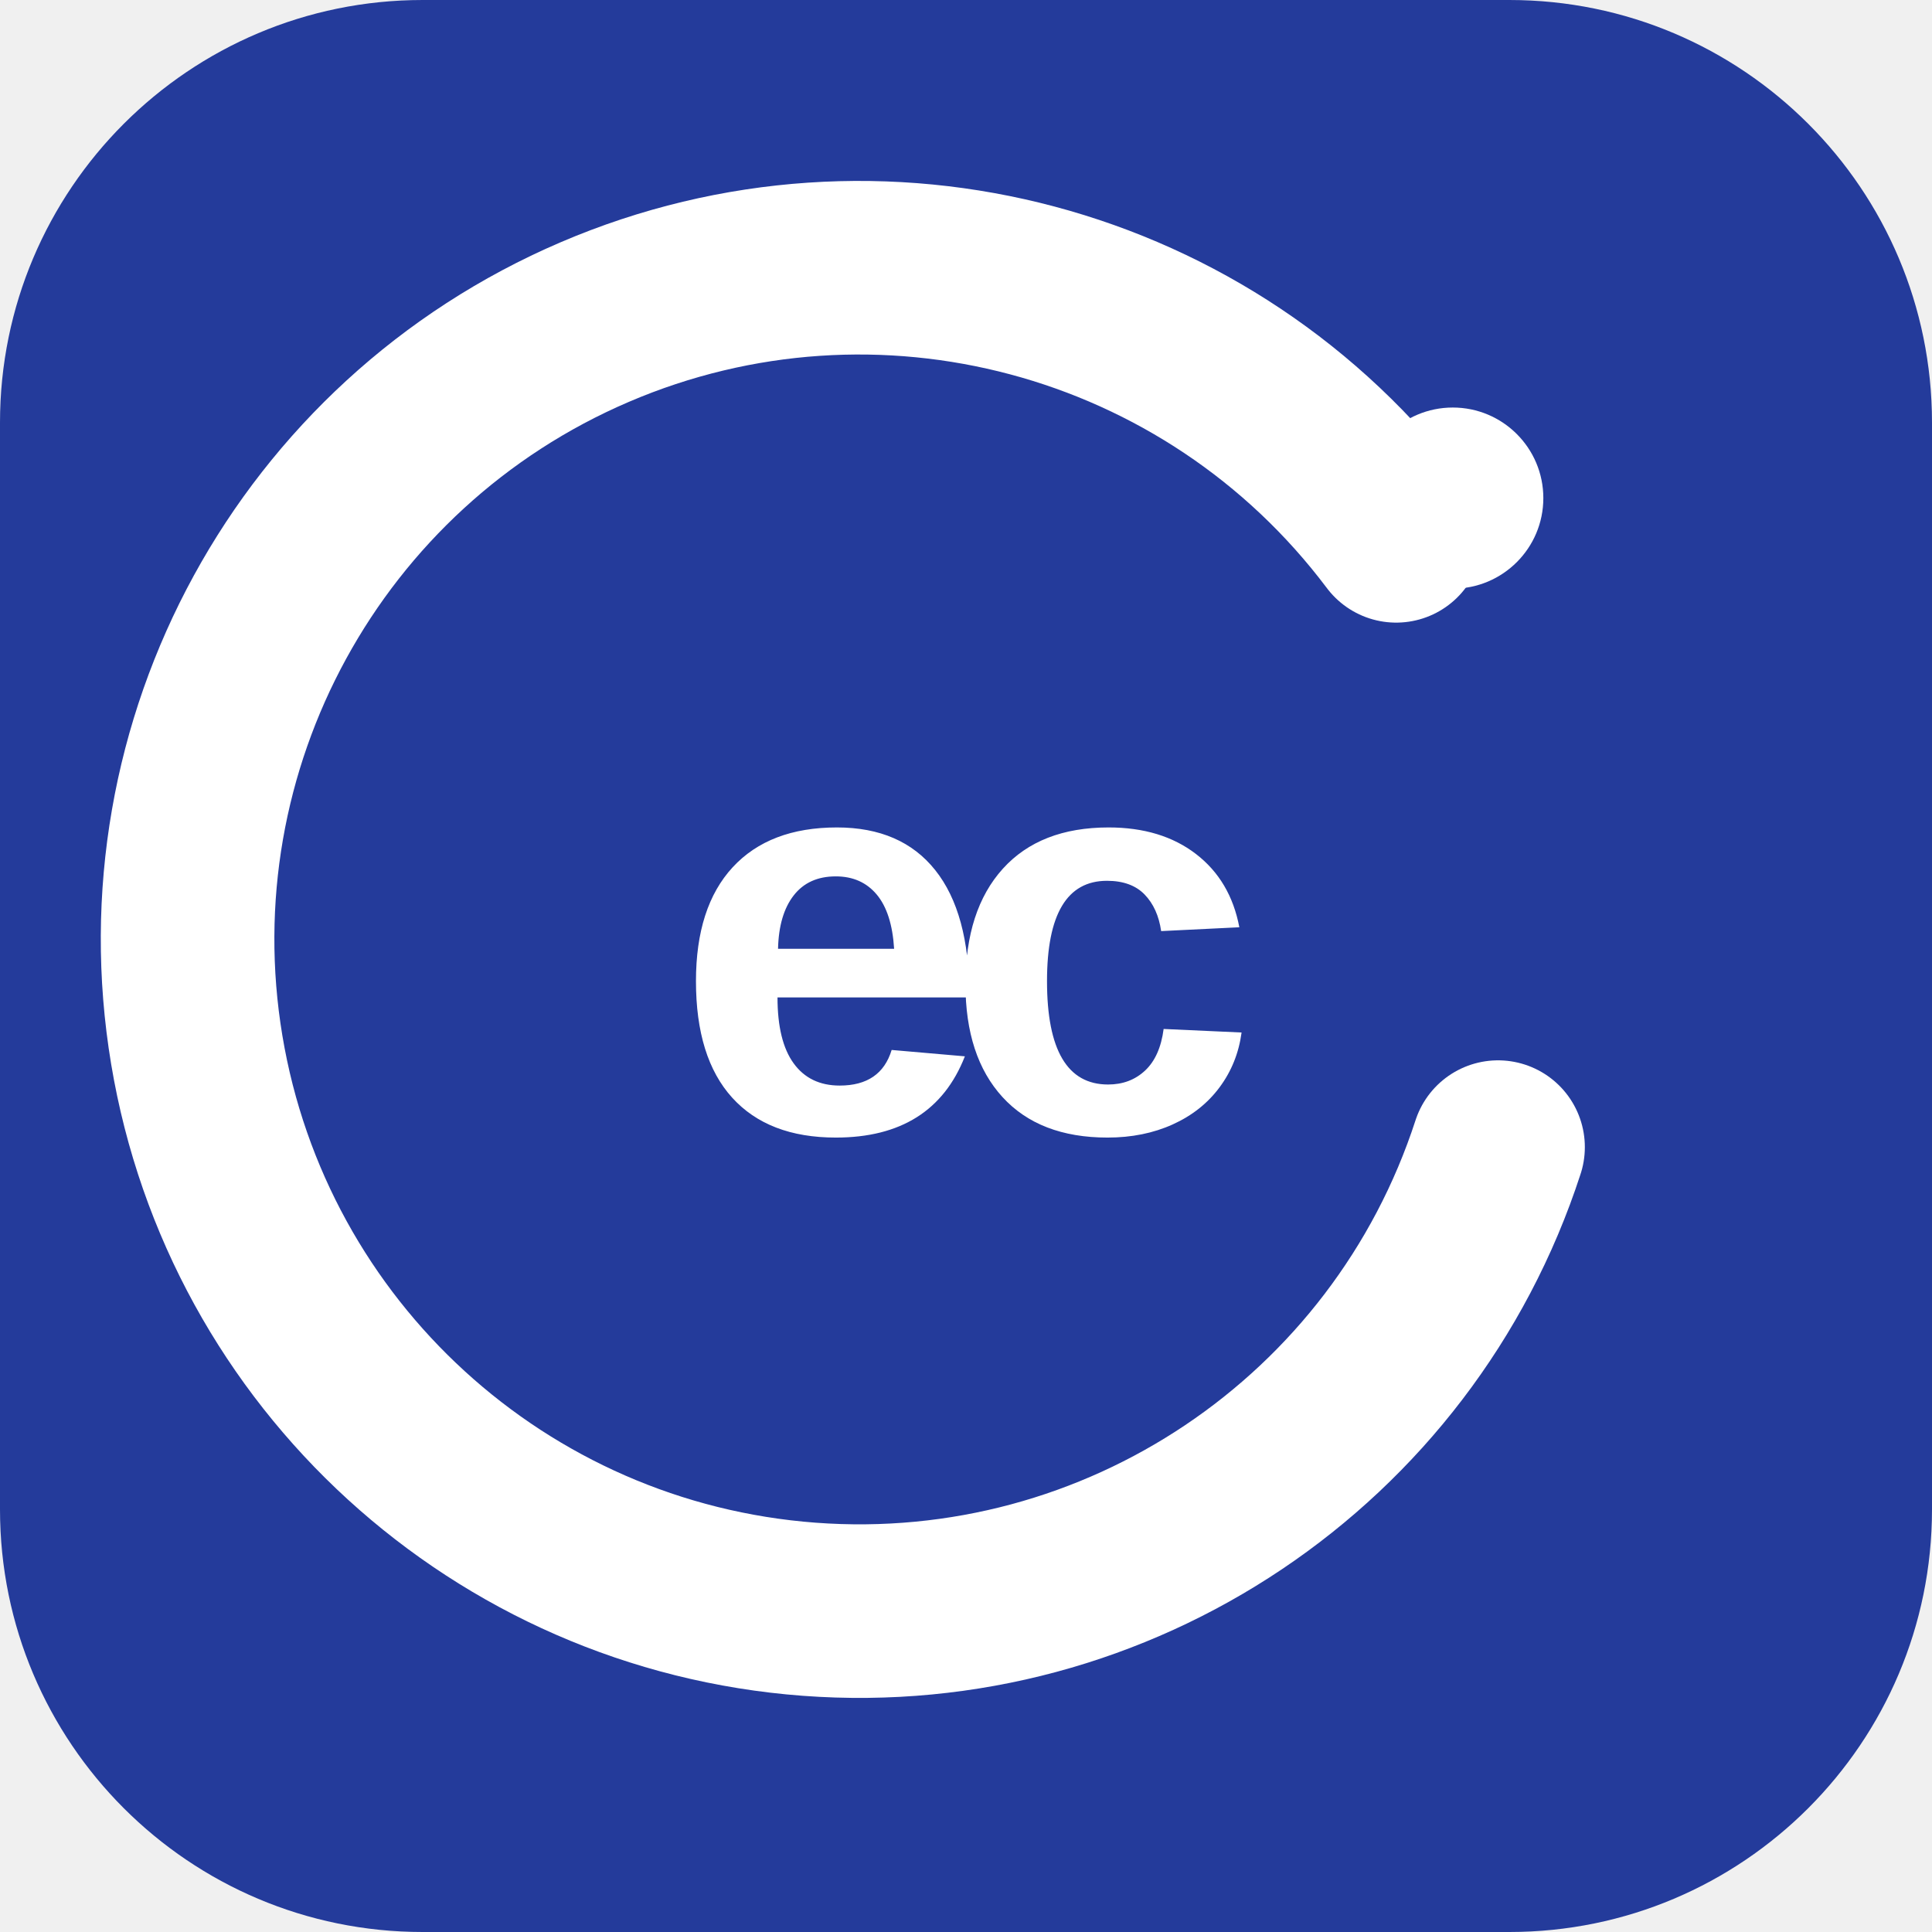
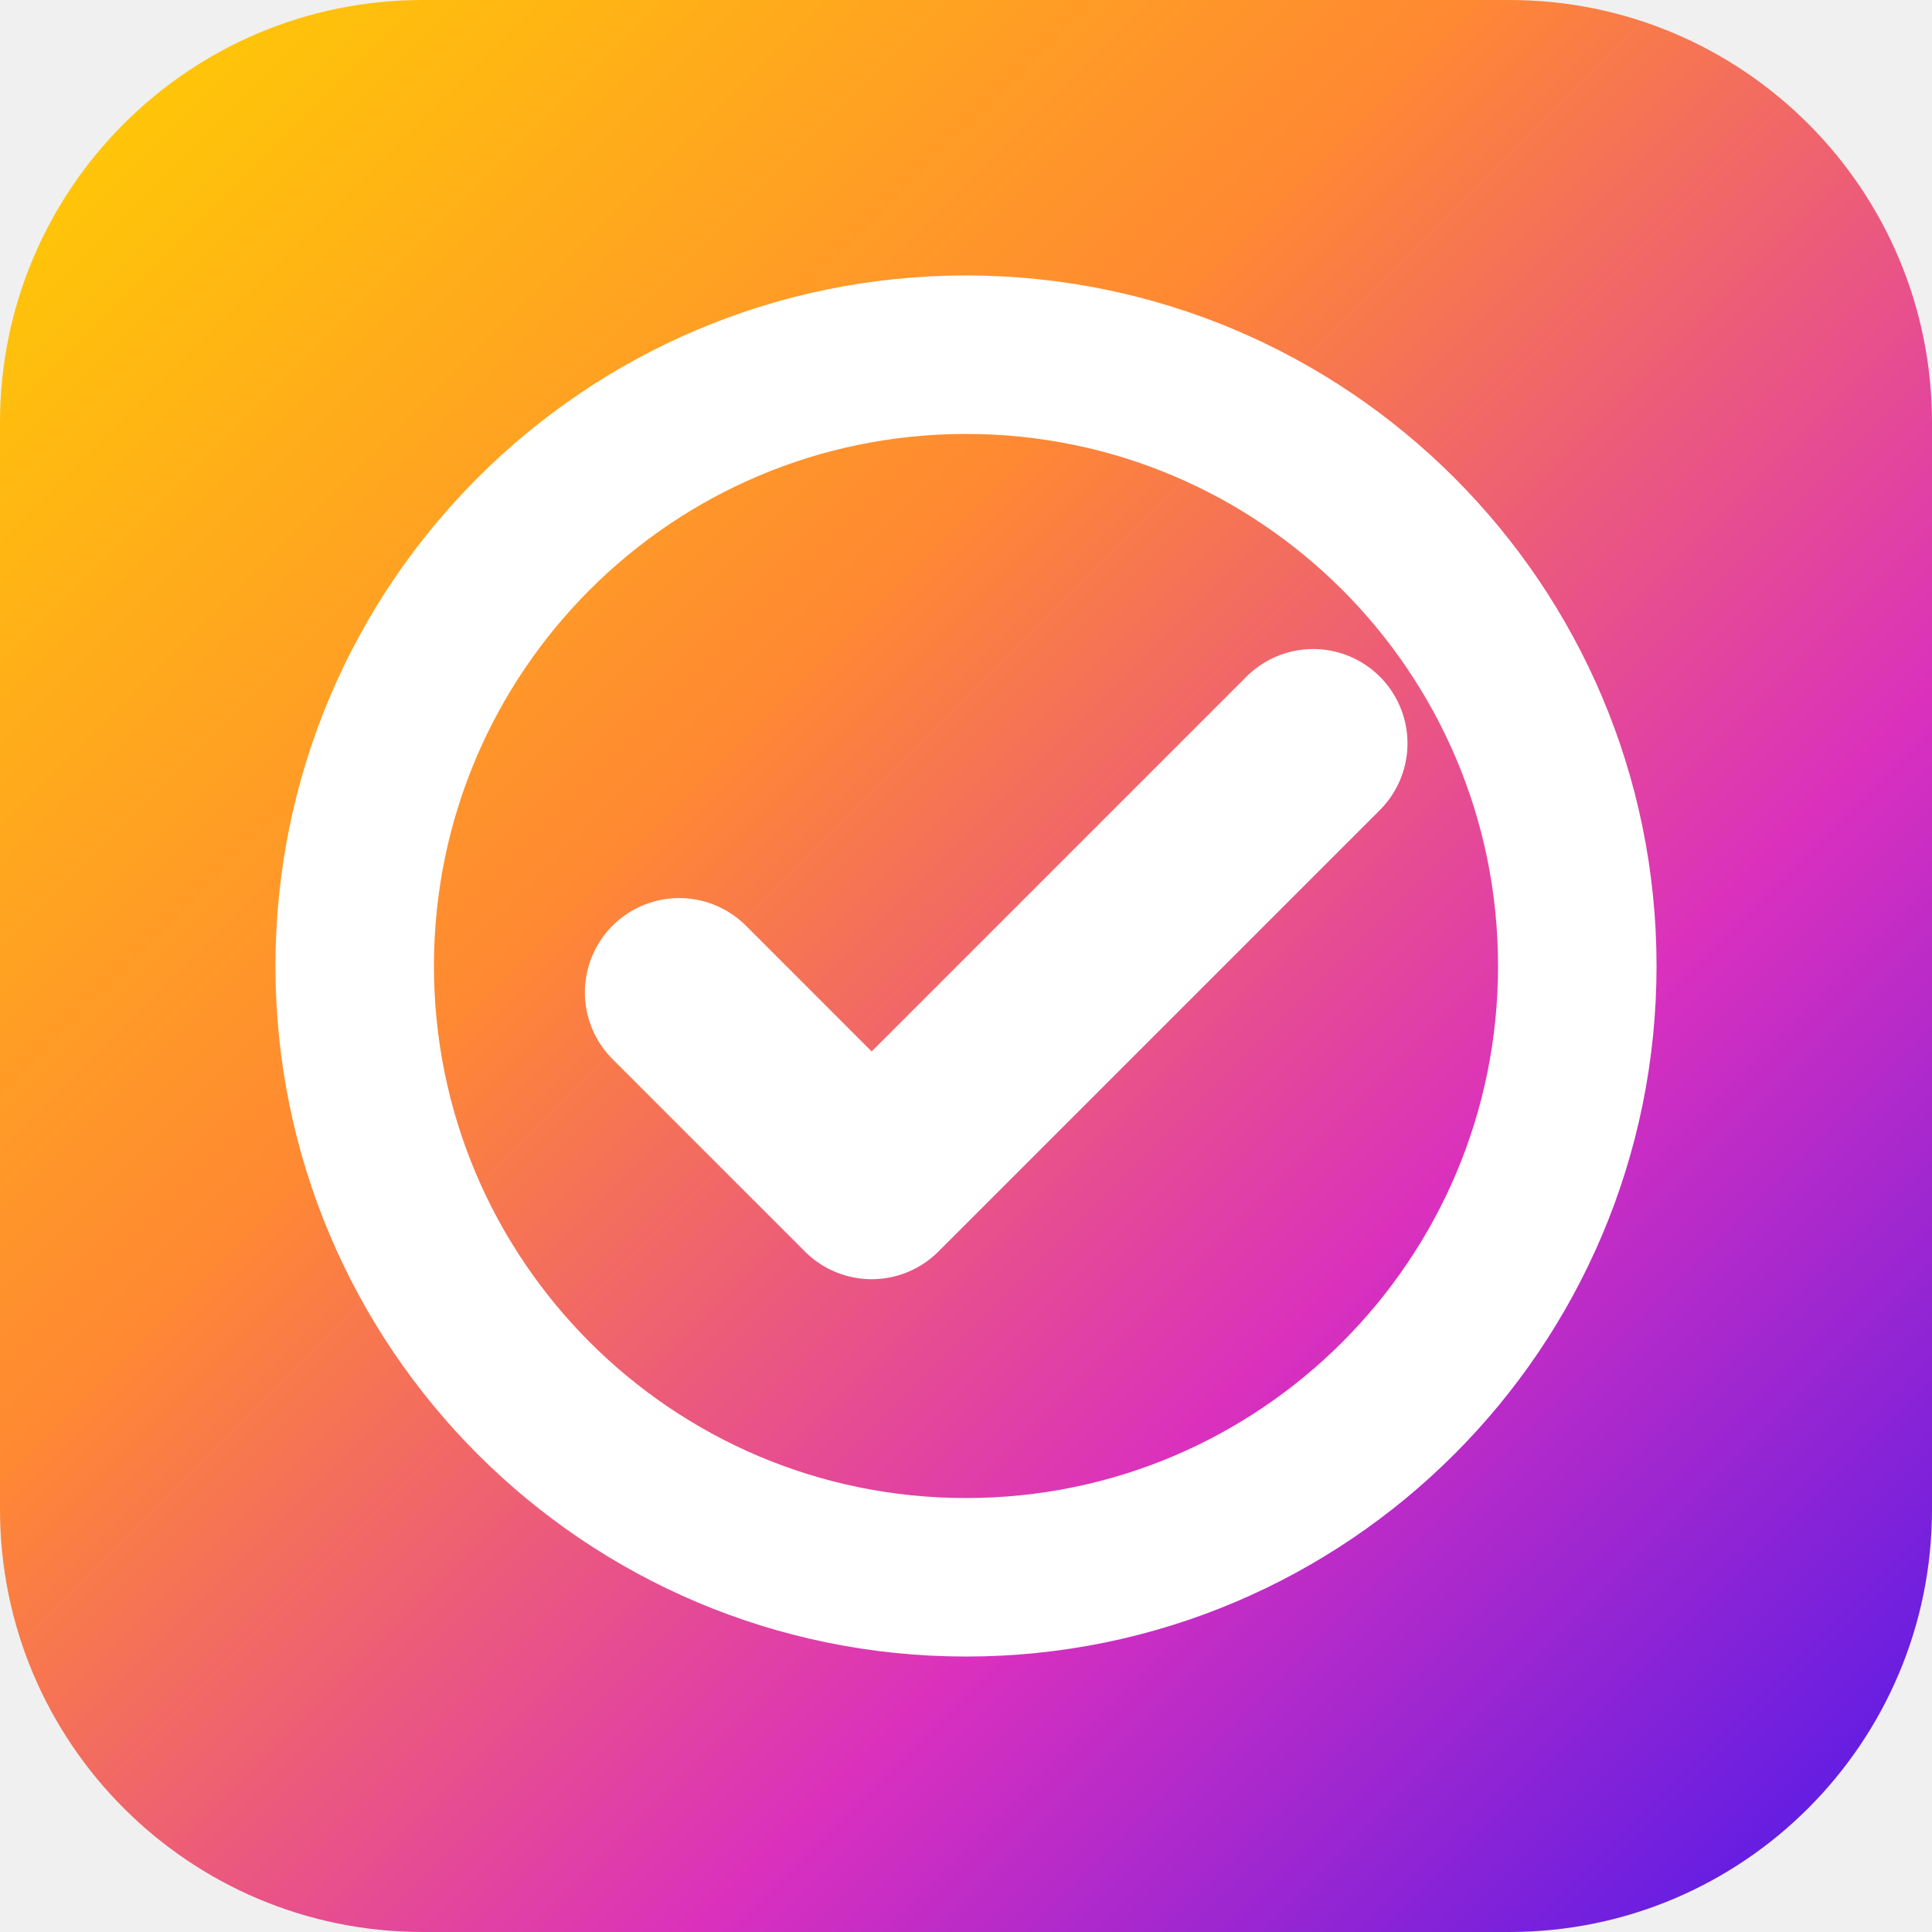
<svg xmlns="http://www.w3.org/2000/svg" viewBox="0 0 512 512">
-   <rect width="512" height="512" rx="112" fill="#243B9B" />
-   <path d="M370 142 A178 178 0 1 0 397 304" fill="none" stroke="#FFFFFF" stroke-width="46" stroke-linecap="round" />
-   <circle cx="385" cy="132" r="24" fill="#FFFFFF" />
-   <text x="256" y="300" text-anchor="middle" font-family="Arial, Helvetica, sans-serif" font-size="150" font-weight="700" letter-spacing="-12" fill="#FFFFFF">ec</text>
+   <defs>
+     <linearGradient id="g" x1="0" y1="0" x2="1" y2="1">
+       <stop offset="0" stop-color="#FFD200" />
+       <stop offset=".38" stop-color="#FF8932" />
+       <stop offset=".68" stop-color="#DA30BE" />
+       <stop offset="1" stop-color="#4619EB" />
+     </linearGradient>
+   </defs>
+   <rect width="512" height="512" rx="112" fill="url(#g)" />
+   <circle cx="256" cy="256" r="162" fill="none" stroke="#fff" stroke-width="42" />
+   <path d="M180 263 L231 314 L348 197" fill="none" stroke="#fff" stroke-width="50" stroke-linecap="round" stroke-linejoin="round" />
</svg>
